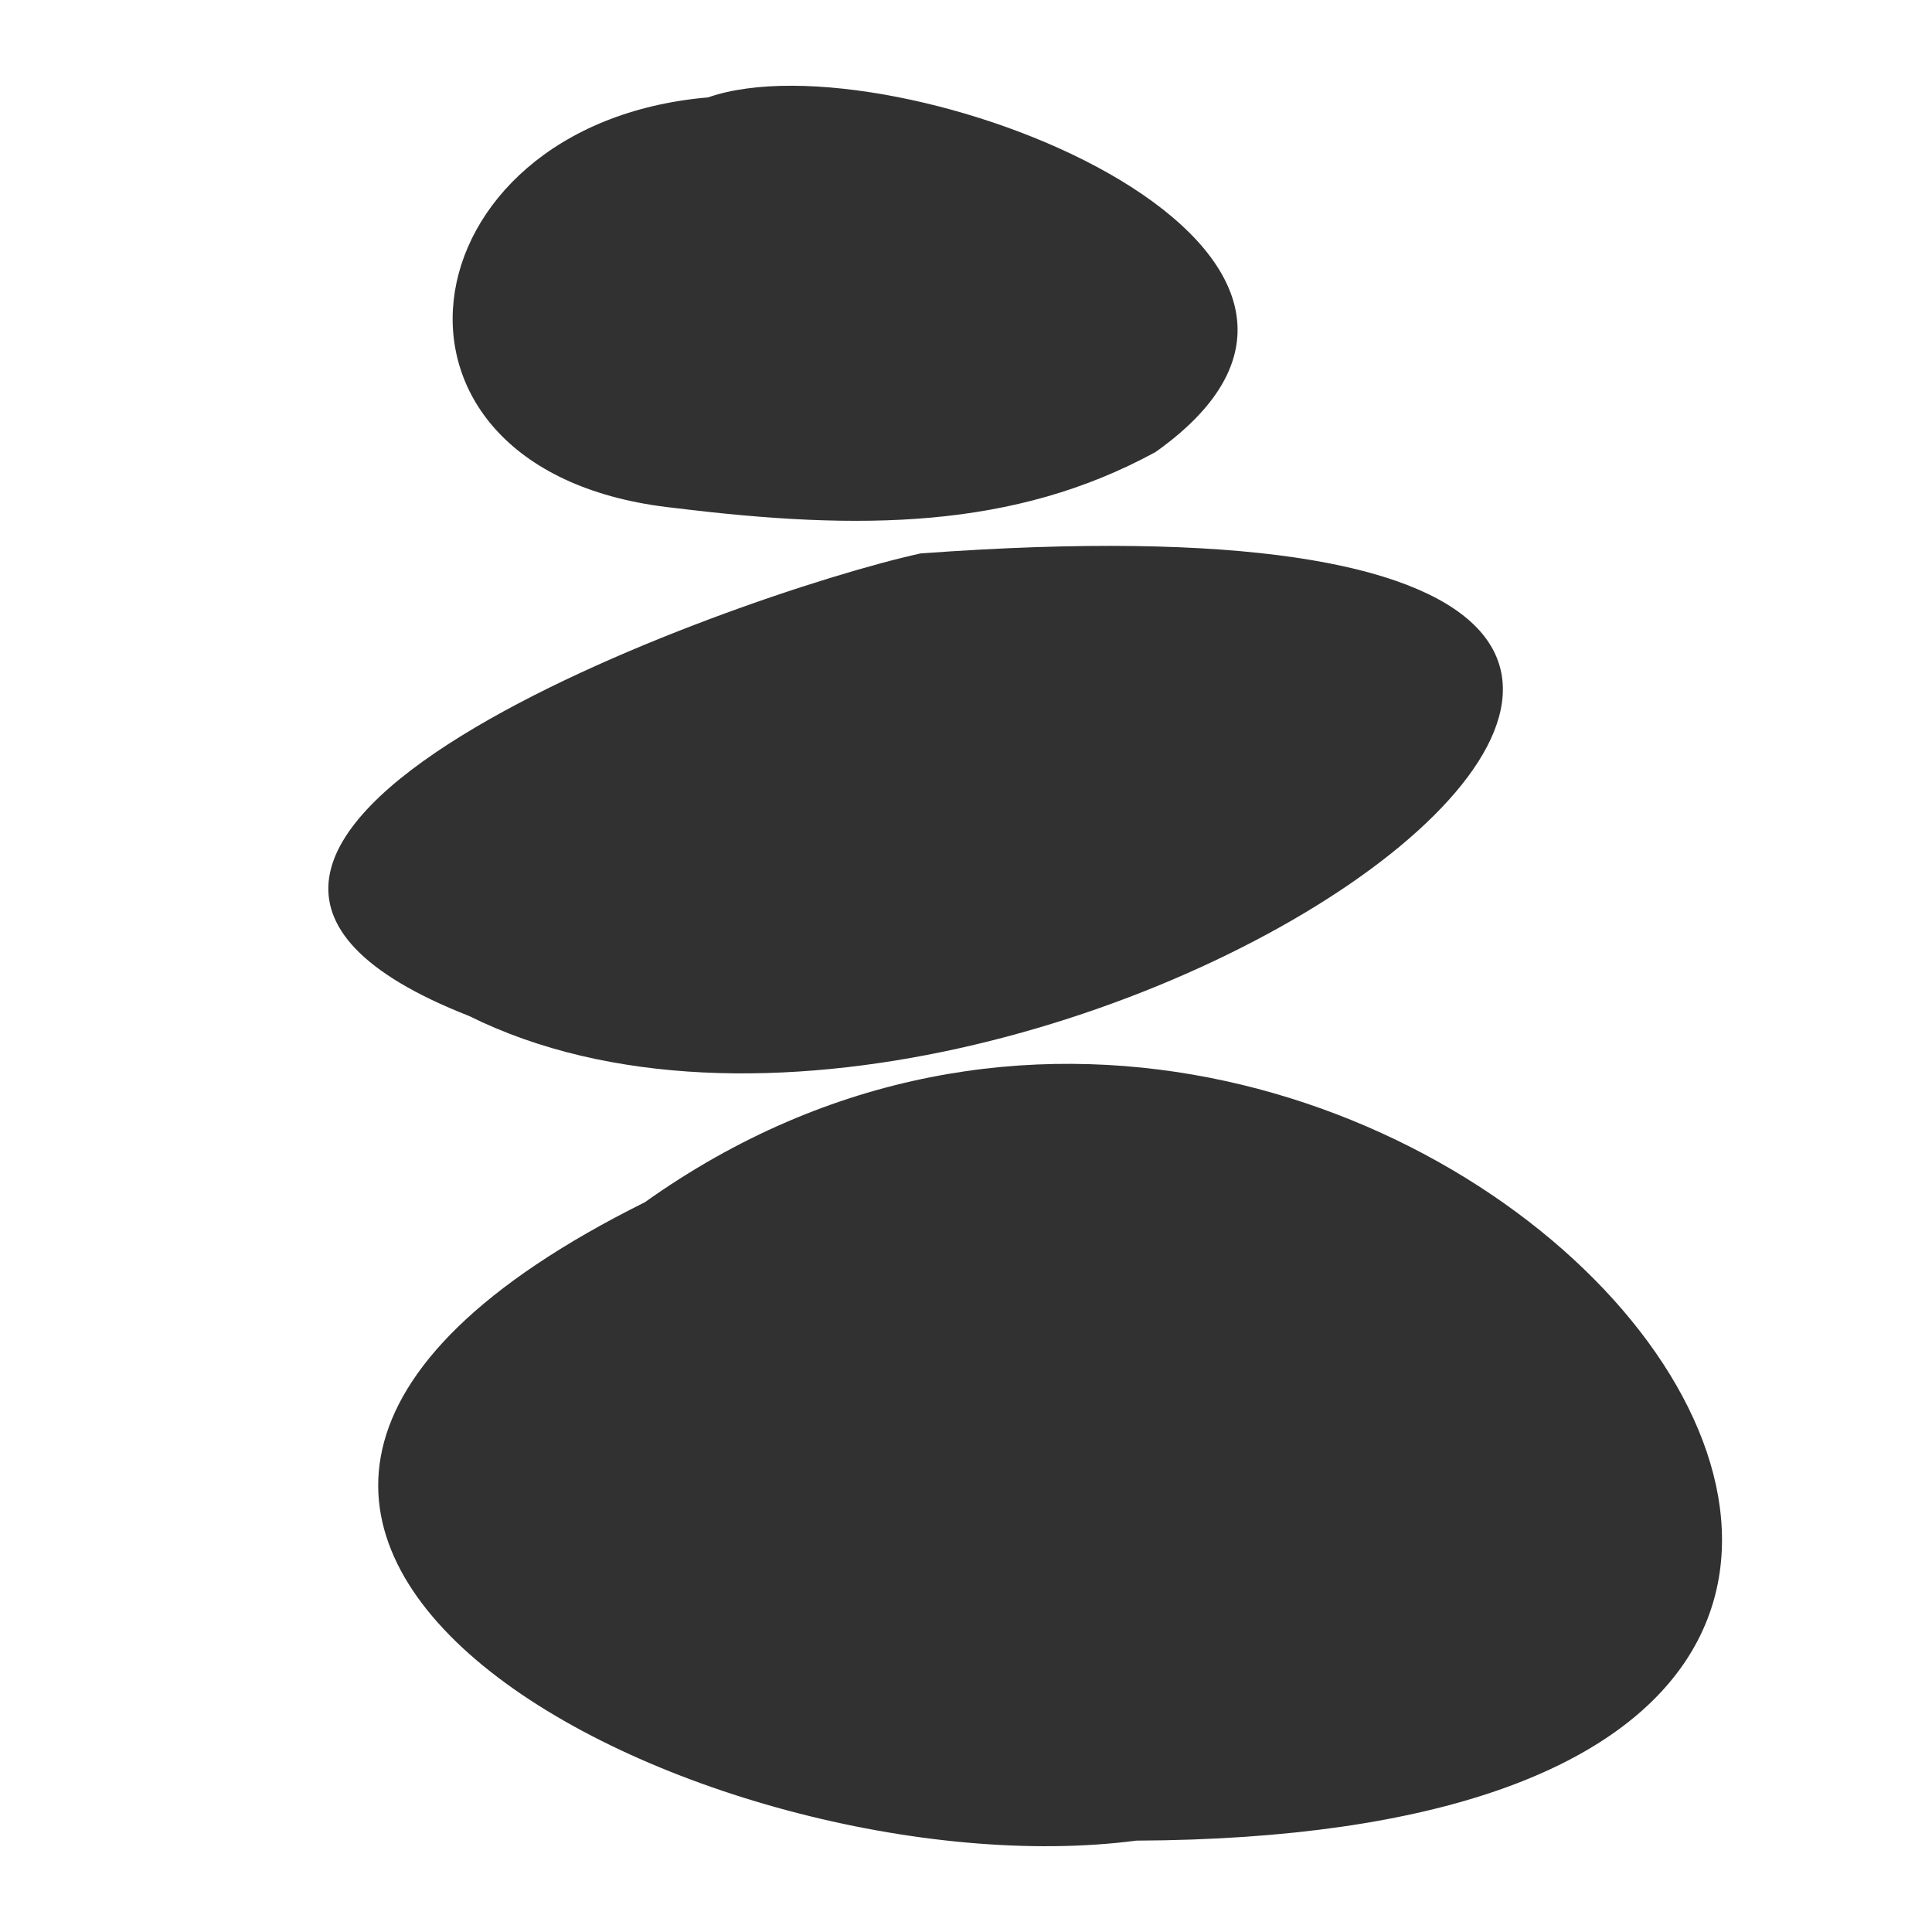
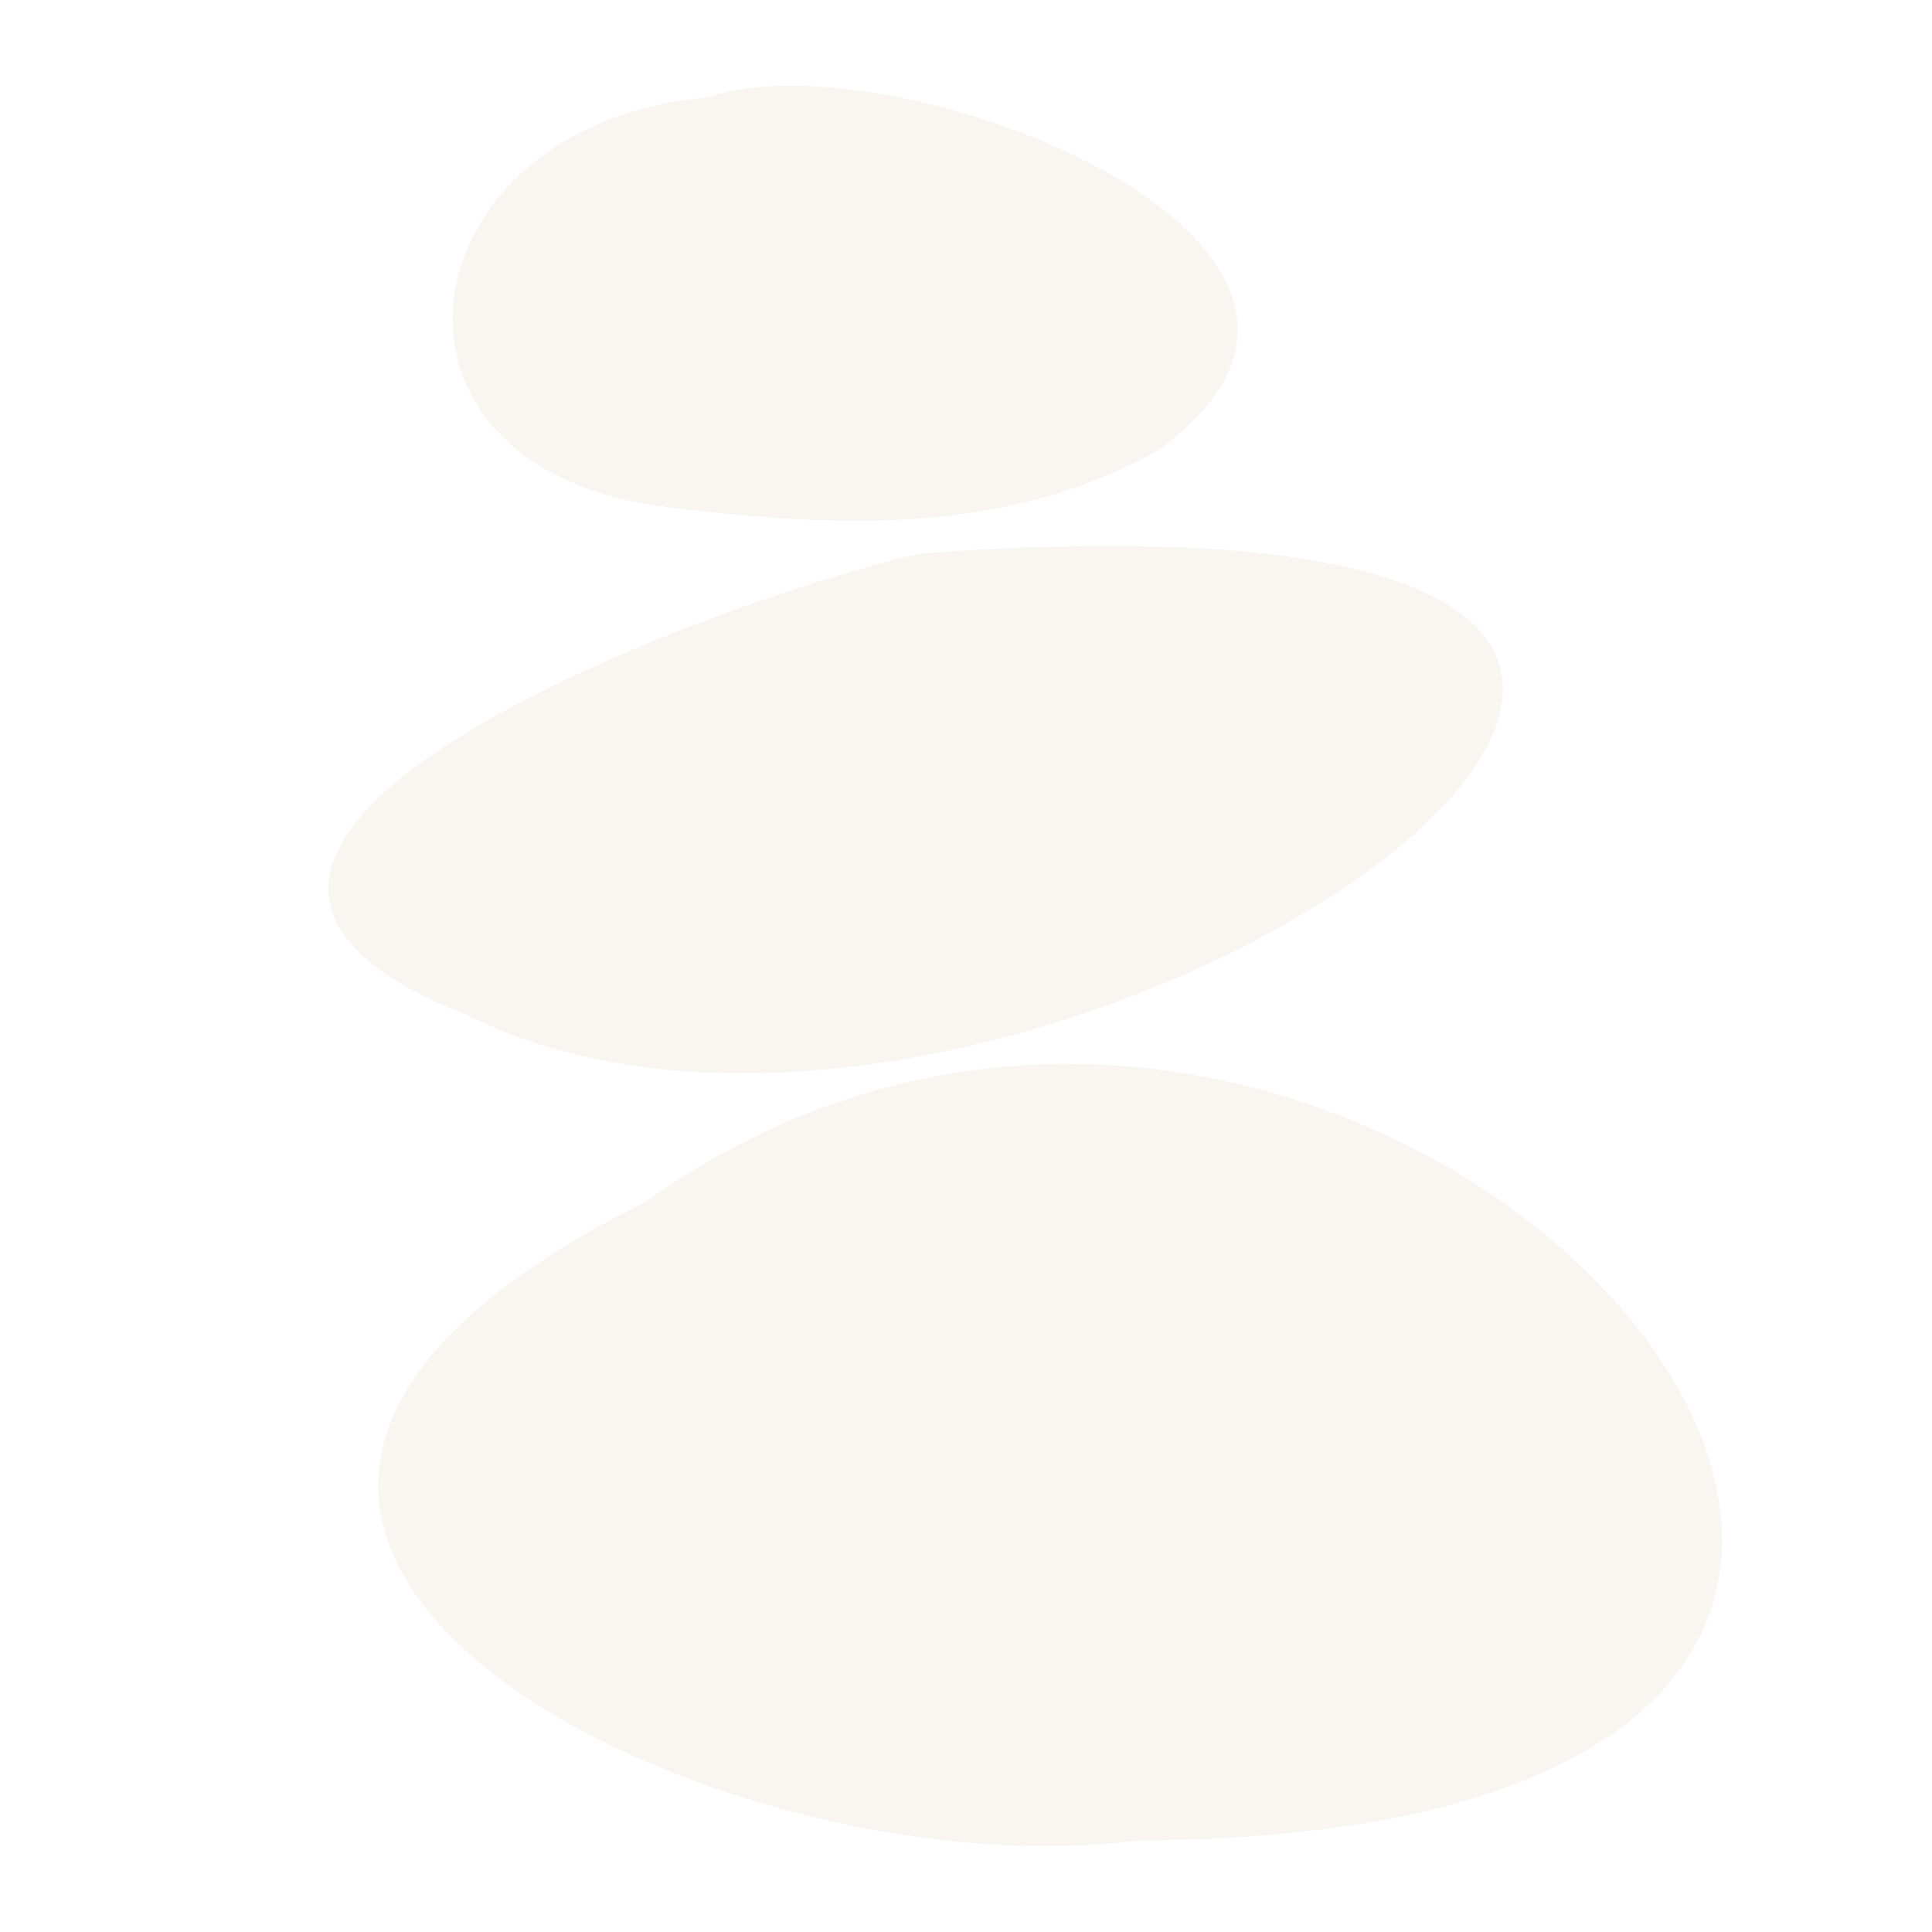
<svg xmlns="http://www.w3.org/2000/svg" id="Camada_1" viewBox="0 0 48 48">
  <defs>
    <style>
      .cls-1 {
-         fill: #313131;
+         fill: #f9f5f1;
      }
    </style>
  </defs>
  <path class="cls-1" d="M28.23,45.73c-10.5,1.37-28.69-7.66-12.21-15.86,18.5-13.17,42.8,15.72,12.21,15.86Z" />
  <path class="cls-1" d="M22.87,13.75c-4.63,1.02-22.06,7.24-11.22,11.49,14.01,6.95,43.31-13.85,11.22-11.49Z" />
  <path class="cls-1" d="M16.76,12.62c-8.1-.85-6.81-9.54.83-10.2,4.59-1.6,18.29,3.72,11.12,8.81-3.52,1.92-7.33,1.96-11.95,1.39Z" />
</svg>
